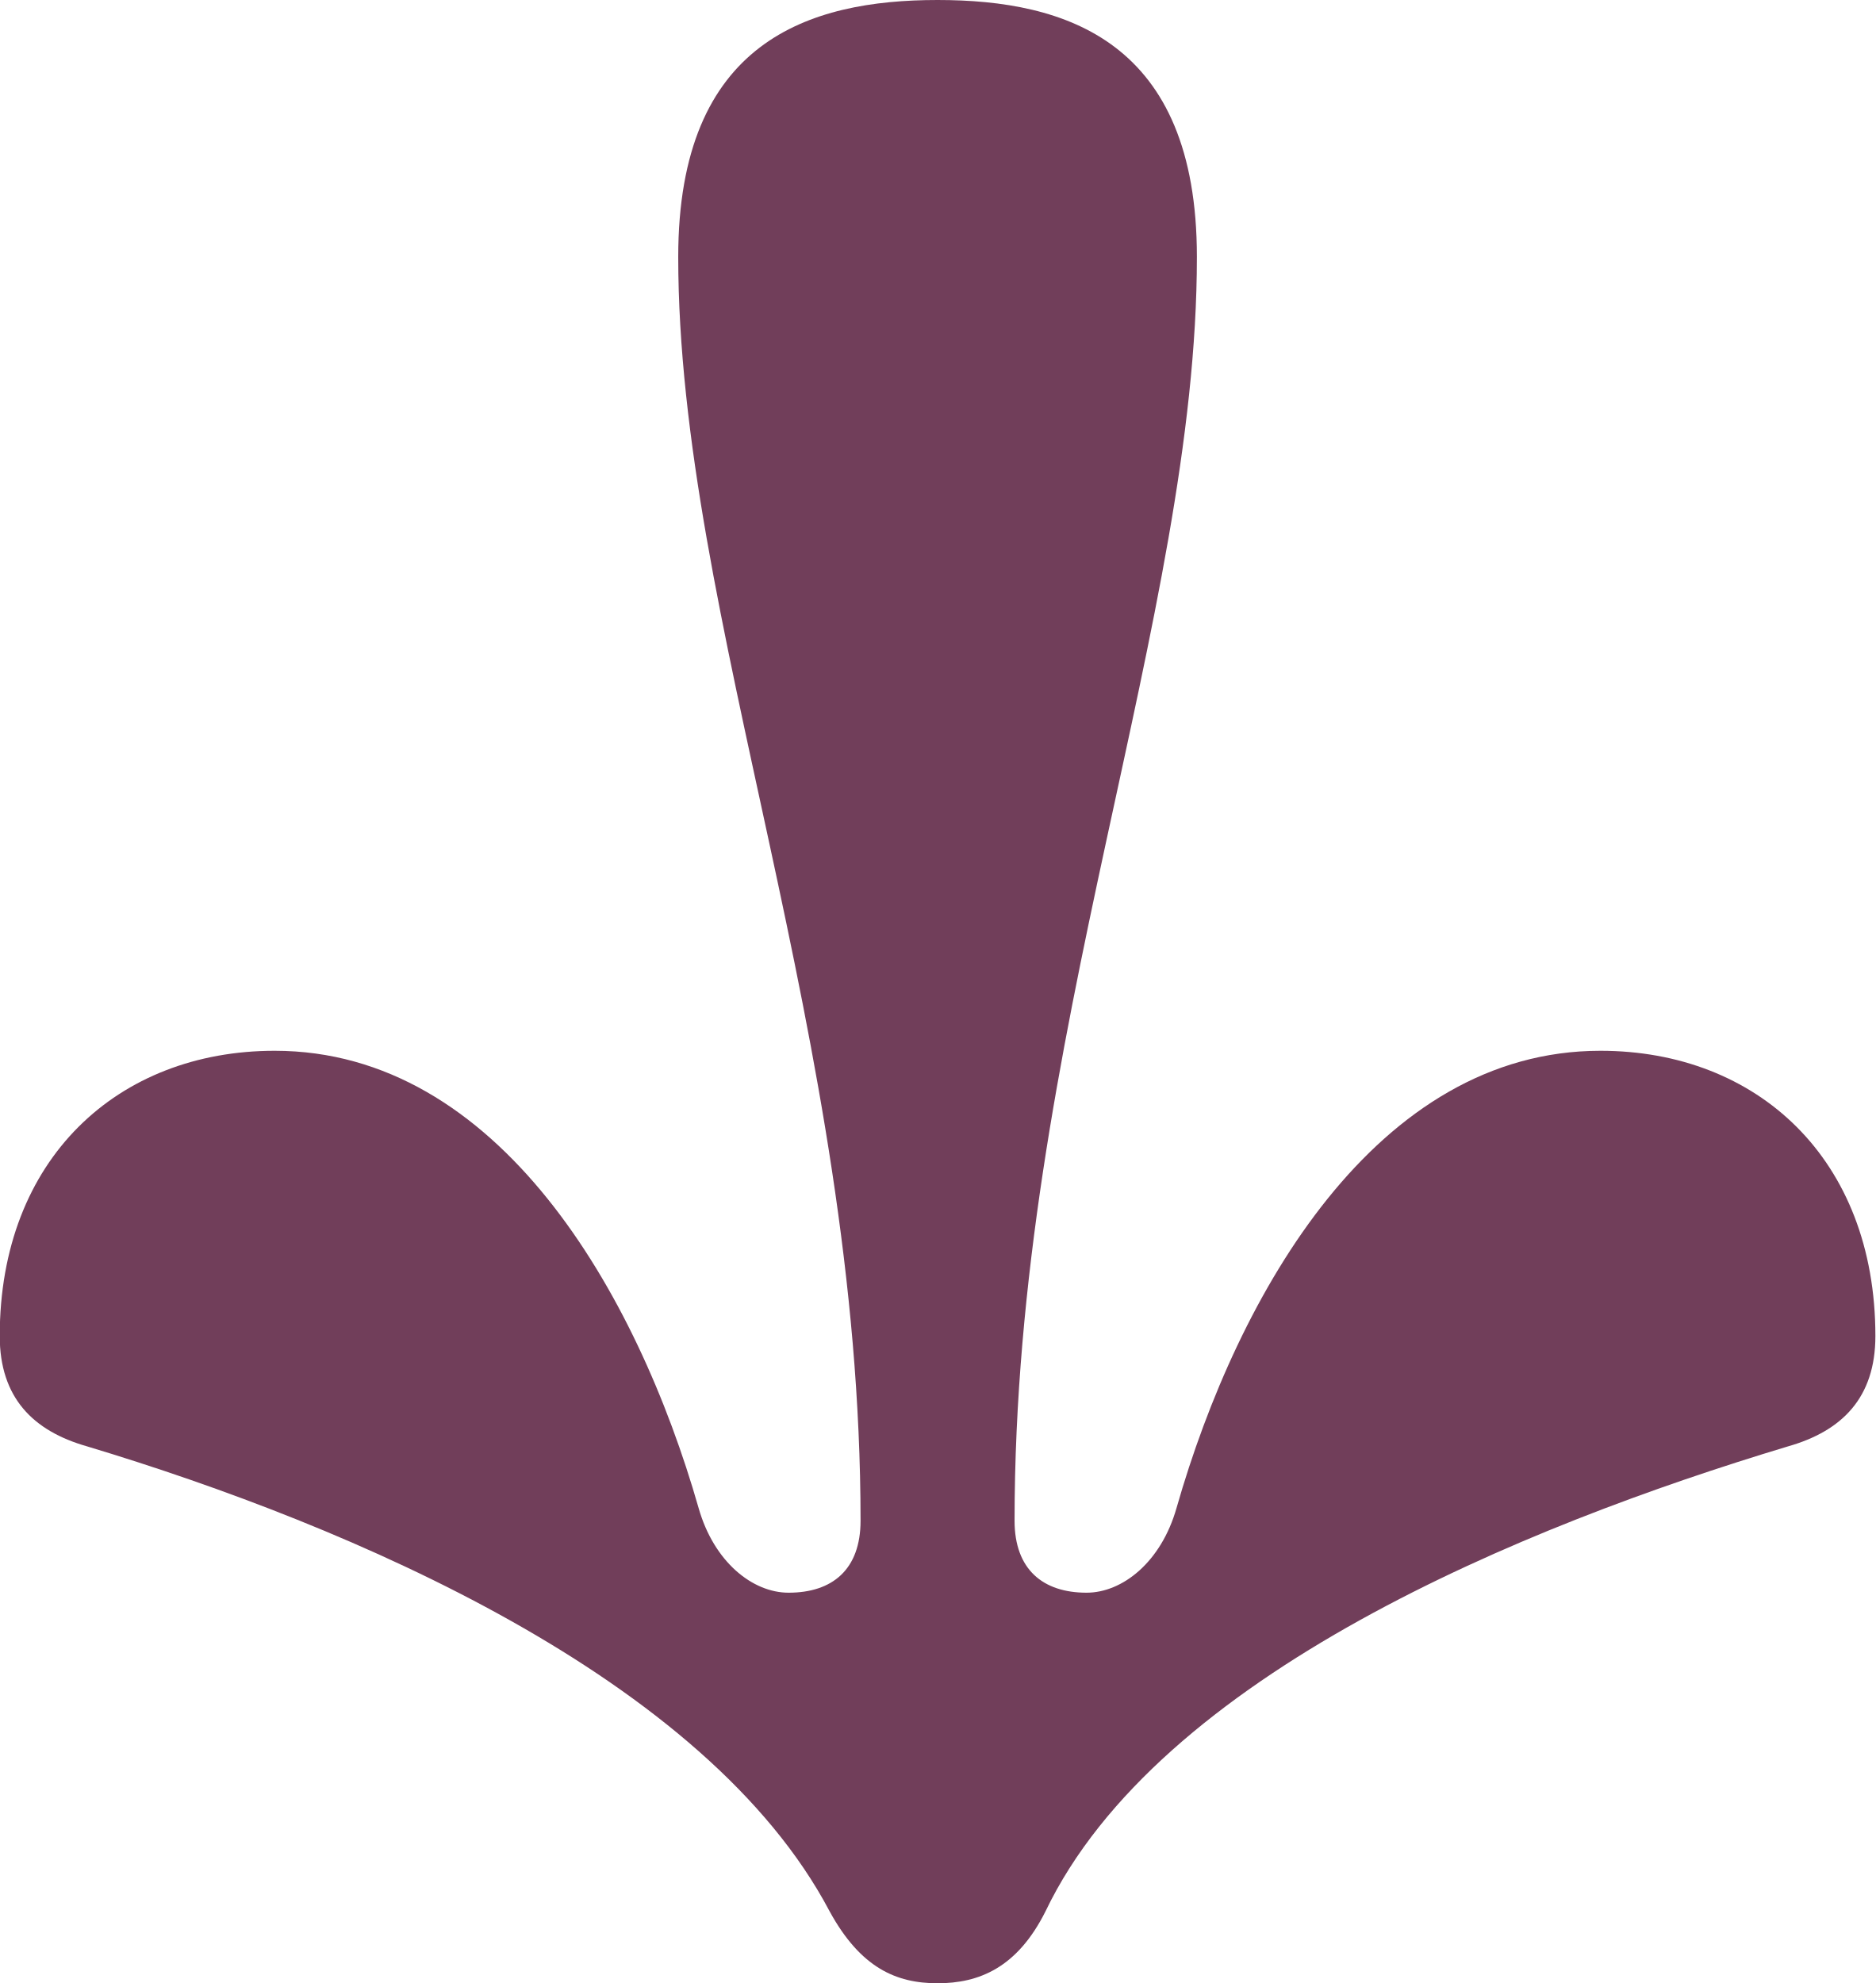
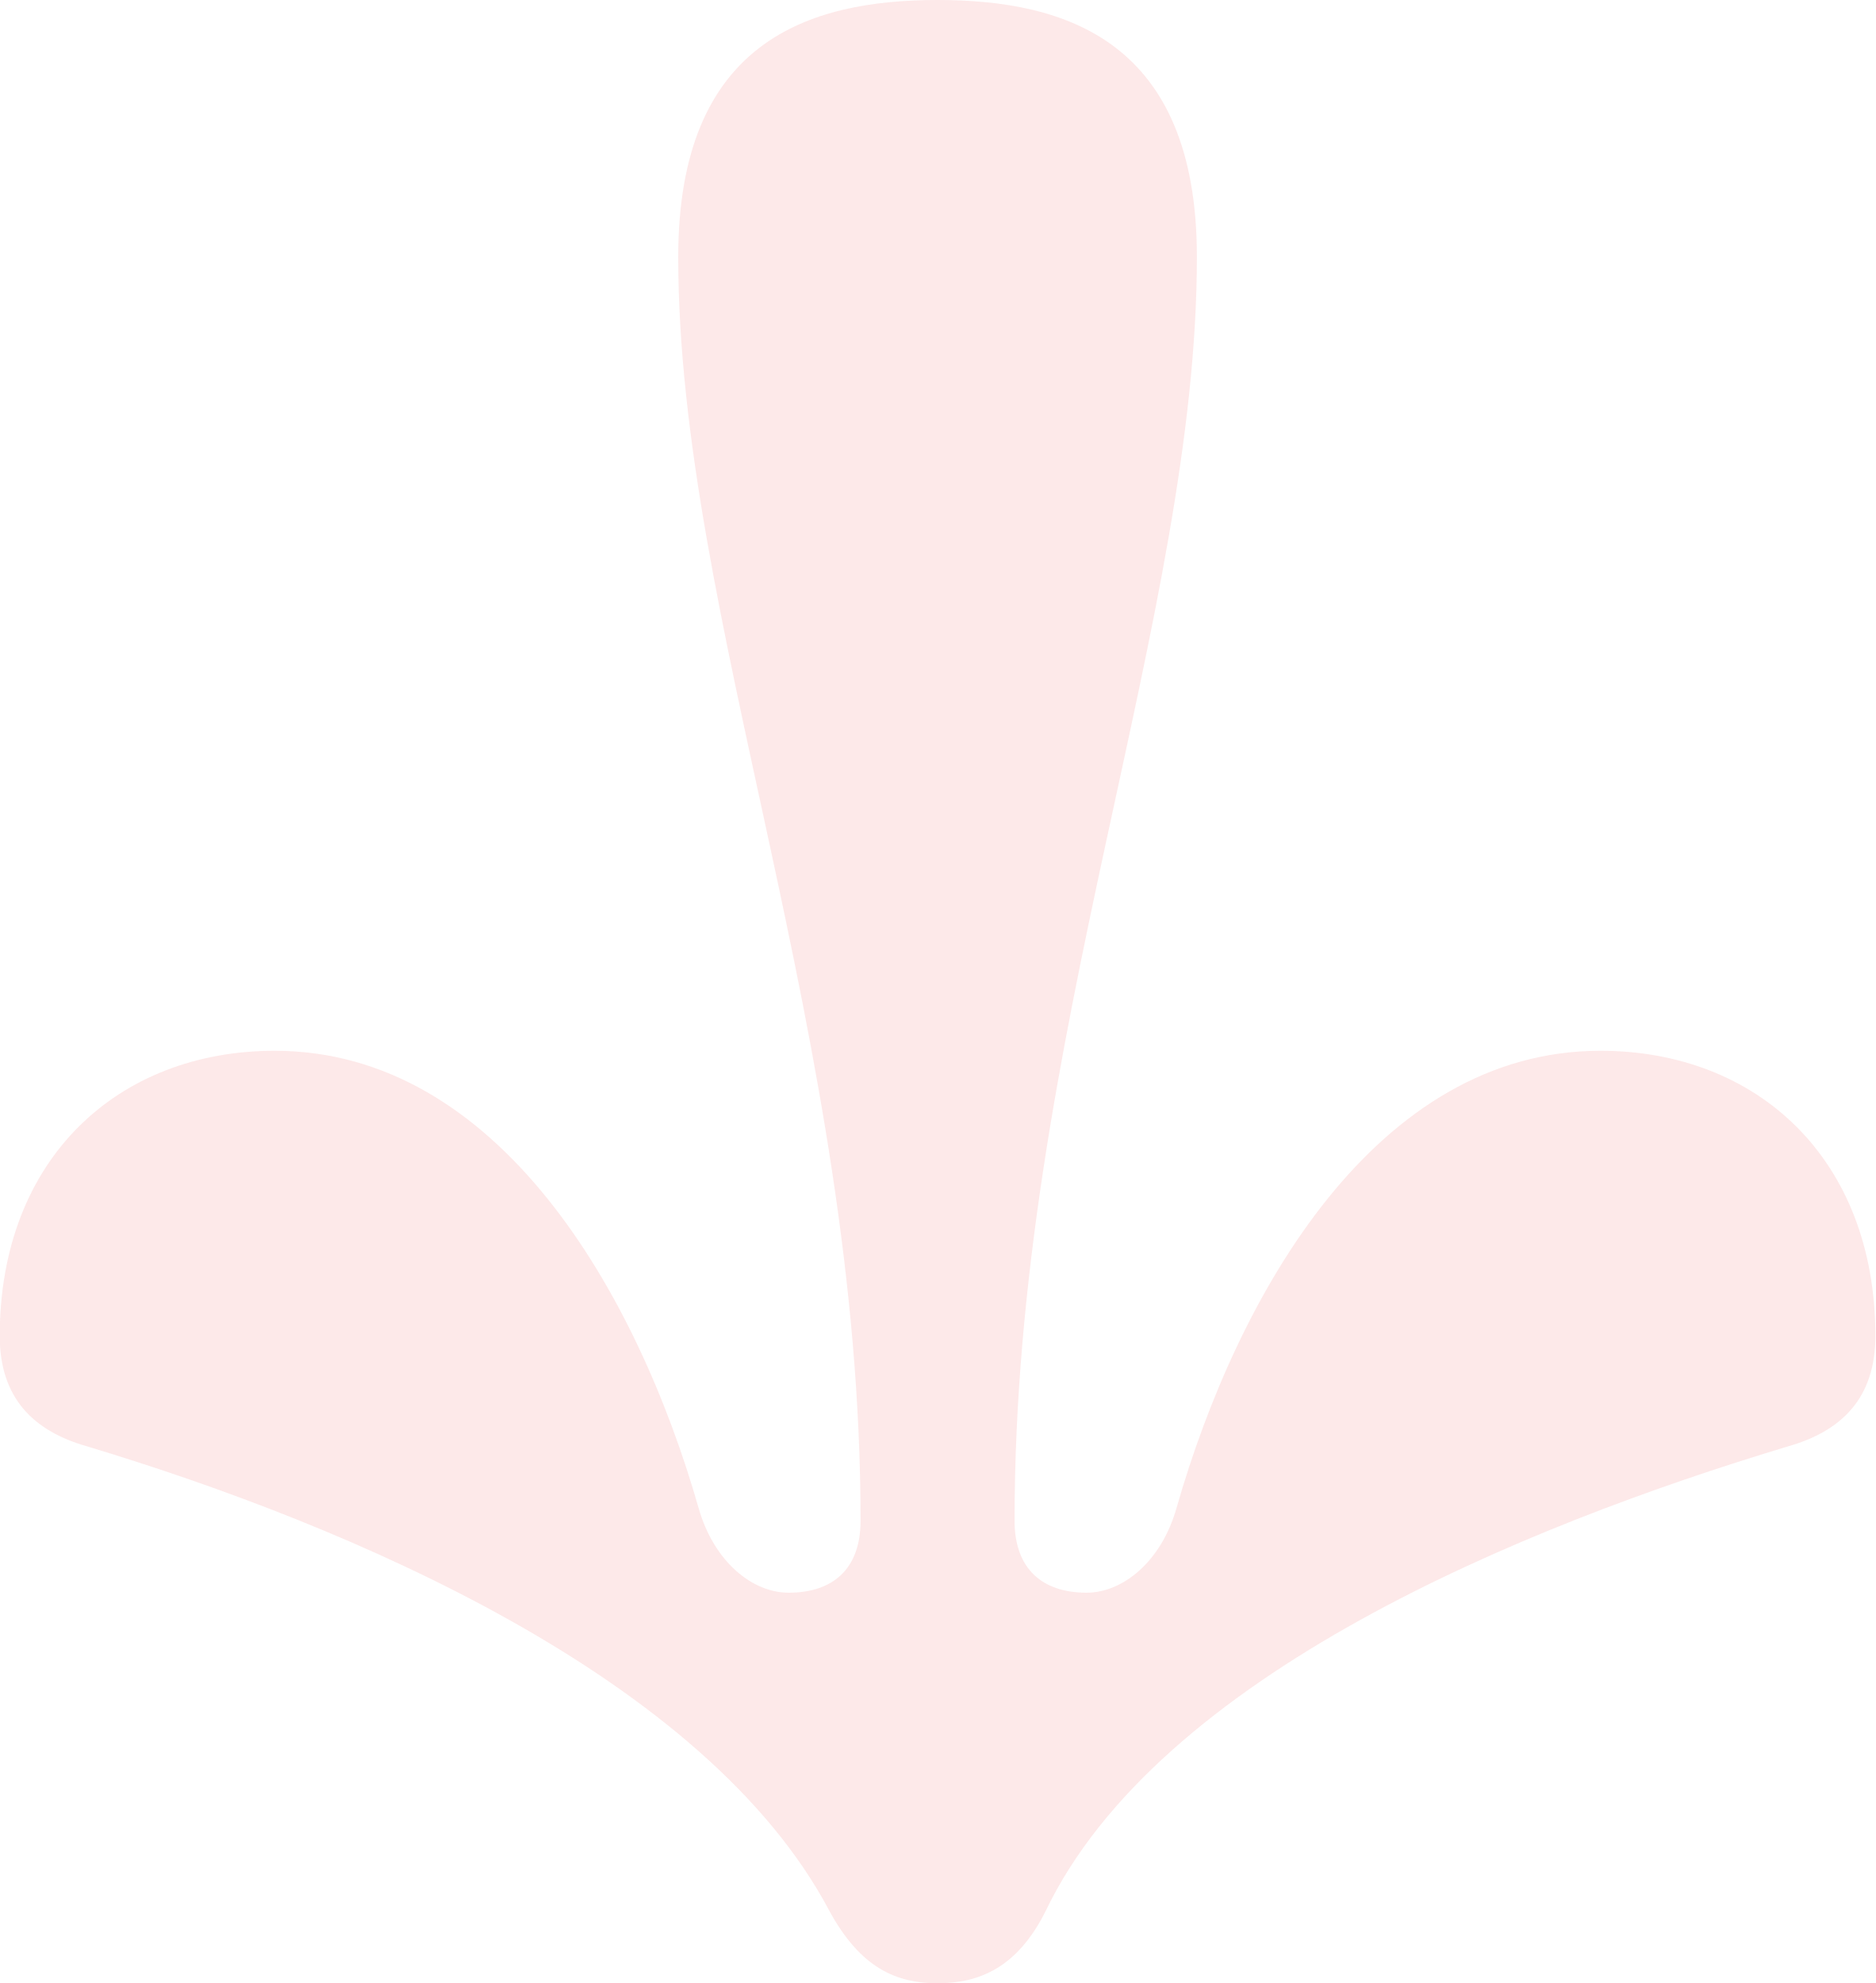
<svg xmlns="http://www.w3.org/2000/svg" id="Ebene_1" data-name="Ebene 1" viewBox="0 0 70.87 74.94">
  <defs>
    <style>
      .cls-1 {
-         fill: #713e5a;
+         fill: #FDE9E9;
      }
    </style>
  </defs>
  <path class="cls-1" d="m35.43,0c4.85,0,9.8,1.55,9.8,9.71,0,13.59-6.89,29.61-6.89,47.76,0,1.84,1.07,2.72,2.72,2.72,1.36,0,2.82-1.16,3.4-3.2,2.33-8.15,7.57-17.28,16.02-17.28,5.92,0,10.39,4.08,10.39,10.78,0,2.33-1.26,3.59-3.3,4.17-10,3.01-23.78,8.64-28.06,17.57-1.07,2.14-2.52,2.72-4.08,2.72s-2.91-.58-4.08-2.72c-4.66-8.83-18.06-14.56-28.06-17.57-2.04-.58-3.3-1.84-3.3-4.17,0-6.7,4.47-10.78,10.39-10.78,8.45,0,13.69,9.13,16.02,17.28.58,2.04,2.04,3.2,3.4,3.2,1.65,0,2.72-.87,2.72-2.72,0-18.15-6.89-34.17-6.89-47.76C25.63,1.55,30.58,0,35.43,0Z" />
</svg>
